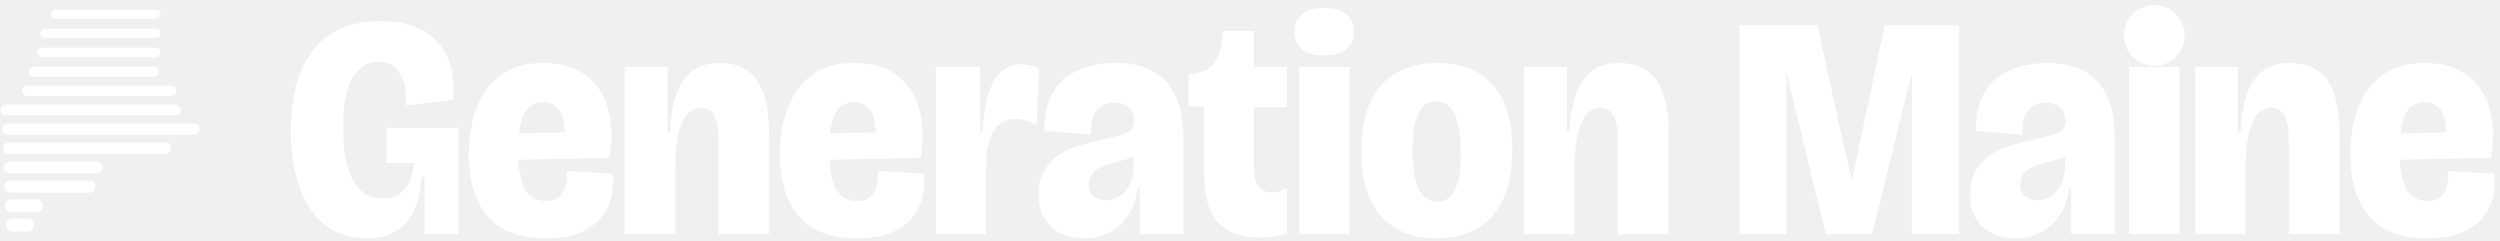
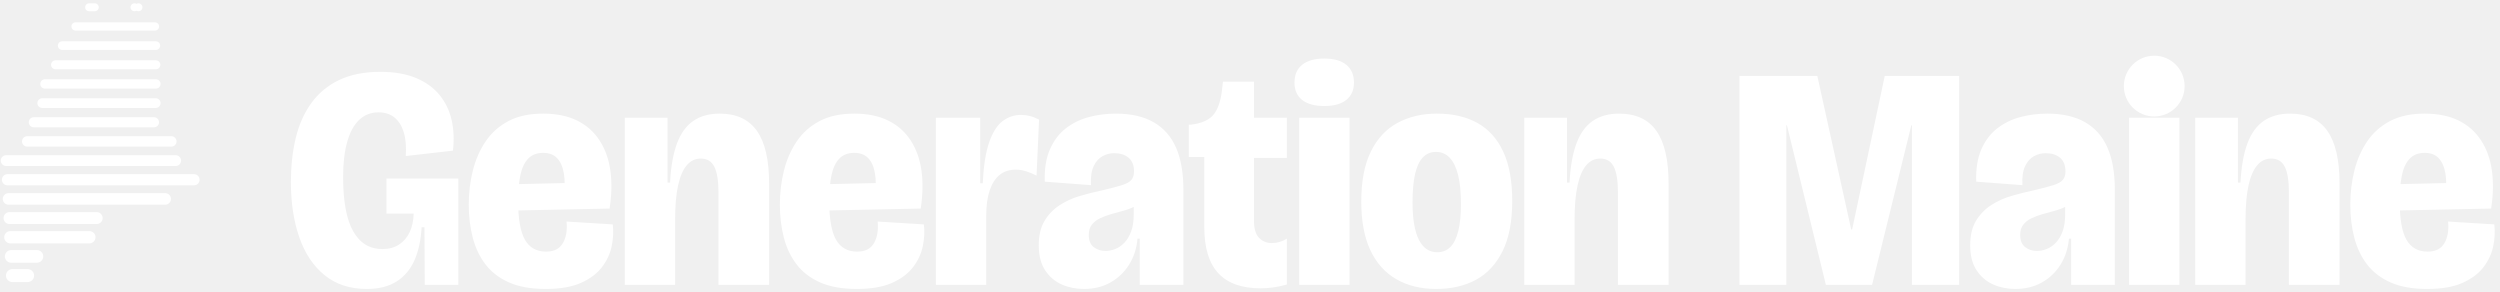
- <svg xmlns="http://www.w3.org/2000/svg" viewBox="0 0 789.91 76" width="789.91" height="76" role="img" aria-label="Generation Maine">
-   <path d="M28.15 -13.7 L29.95 -13.7" stroke="#FFFFFF" stroke-width="2.5" stroke-linecap="round" fill="none" />
-   <path d="M42.49 -13.7 L42.5 -13.7" stroke="#FFFFFF" stroke-width="2.5" stroke-linecap="round" fill="none" />
-   <path d="M43.75 -13.7 L43.75 -13.7" stroke="#FFFFFF" stroke-width="2.5" stroke-linecap="round" fill="none" />
-   <path d="M23.87 -7.64 L48.97 -7.64" stroke="#FFFFFF" stroke-width="2.61" stroke-linecap="round" fill="none" />
-   <path d="M19.65 -1.59 L49.24 -1.59" stroke="#FFFFFF" stroke-width="2.73" stroke-linecap="round" fill="none" />
-   <path d="M17.55 4.47 L49.24 4.47" stroke="#FFFFFF" stroke-width="2.84" stroke-linecap="round" fill="none" />
-   <path d="M14.2 10.52 L49.25 10.52" stroke="#FFFFFF" stroke-width="2.96" stroke-linecap="round" fill="none" />
-   <path d="M13.35 16.58 L49.2 16.58" stroke="#FFFFFF" stroke-width="3.07" stroke-linecap="round" fill="none" />
-   <path d="M10.68 22.63 L48.65 22.63" stroke="#FFFFFF" stroke-width="3.19" stroke-linecap="round" fill="none" />
-   <path d="M8.6 28.68 L54.13 28.68" stroke="#FFFFFF" stroke-width="3.3" stroke-linecap="round" fill="none" />
-   <path d="M1.95 34.74 L55.5 34.74" stroke="#FFFFFF" stroke-width="3.42" stroke-linecap="round" fill="none" />
-   <path d="M2.36 40.79 L61.3 40.79" stroke="#FFFFFF" stroke-width="3.53" stroke-linecap="round" fill="none" />
-   <path d="M2.7 46.85 L52.19 46.85" stroke="#FFFFFF" stroke-width="3.65" stroke-linecap="round" fill="none" />
-   <path d="M3 52.9 L30.55 52.9" stroke="#FFFFFF" stroke-width="3.76" stroke-linecap="round" fill="none" />
-   <path d="M3.27 58.96 L28.24 58.96" stroke="#FFFFFF" stroke-width="3.88" stroke-linecap="round" fill="none" />
-   <path d="M3.53 65.01 L11.67 65.01" stroke="#FFFFFF" stroke-width="3.99" stroke-linecap="round" fill="none" />
-   <path d="M3.94 71.07 L8.72 71.07" stroke="#FFFFFF" stroke-width="4.11" stroke-linecap="round" fill="none" />
-   <g transform="translate(89.51 0)">
+ <svg xmlns="http://www.w3.org/2000/svg" viewBox="0 0 789.91 92" width="789.91" height="92" role="img" aria-label="Generation Maine">
+   <path d="M28.15 2.3 L29.95 2.3" stroke="#FFFFFF" stroke-width="2.5" stroke-linecap="round" fill="none" />
+   <path d="M42.49 2.3 L42.5 2.3" stroke="#FFFFFF" stroke-width="2.5" stroke-linecap="round" fill="none" />
+   <path d="M43.75 2.3 L43.75 2.3" stroke="#FFFFFF" stroke-width="2.5" stroke-linecap="round" fill="none" />
+   <path d="M23.87 8.36 L48.97 8.36" stroke="#FFFFFF" stroke-width="2.61" stroke-linecap="round" fill="none" />
+   <path d="M19.65 14.41 L49.24 14.41" stroke="#FFFFFF" stroke-width="2.73" stroke-linecap="round" fill="none" />
+   <path d="M17.55 20.47 L49.24 20.47" stroke="#FFFFFF" stroke-width="2.84" stroke-linecap="round" fill="none" />
+   <path d="M14.2 26.52 L49.25 26.52" stroke="#FFFFFF" stroke-width="2.96" stroke-linecap="round" fill="none" />
+   <path d="M13.35 32.58 L49.2 32.58" stroke="#FFFFFF" stroke-width="3.07" stroke-linecap="round" fill="none" />
+   <path d="M10.68 38.63 L48.65 38.63" stroke="#FFFFFF" stroke-width="3.19" stroke-linecap="round" fill="none" />
+   <path d="M8.6 44.68 L54.13 44.68" stroke="#FFFFFF" stroke-width="3.3" stroke-linecap="round" fill="none" />
+   <path d="M1.95 50.74 L55.5 50.74" stroke="#FFFFFF" stroke-width="3.42" stroke-linecap="round" fill="none" />
+   <path d="M2.36 56.79 L61.3 56.79" stroke="#FFFFFF" stroke-width="3.53" stroke-linecap="round" fill="none" />
+   <path d="M2.7 62.85 L52.19 62.85" stroke="#FFFFFF" stroke-width="3.65" stroke-linecap="round" fill="none" />
+   <path d="M3 68.9 L30.55 68.9" stroke="#FFFFFF" stroke-width="3.76" stroke-linecap="round" fill="none" />
+   <path d="M3.27 74.96 L28.24 74.96" stroke="#FFFFFF" stroke-width="3.88" stroke-linecap="round" fill="none" />
+   <path d="M3.53 81.01 L11.67 81.01" stroke="#FFFFFF" stroke-width="3.99" stroke-linecap="round" fill="none" />
+   <path d="M3.94 87.07 L8.72 87.07" stroke="#FFFFFF" stroke-width="4.11" stroke-linecap="round" fill="none" />
+   <g transform="translate(89.51 16)">
    <path fill="#FFFFFF" d="M26.4 75.3Q18.4 75.3 13.05 70.95Q7.7 66.6 5.05 58.95Q2.4 51.3 2.4 41.5Q2.4 34.1 3.9 27.75Q5.4 21.4 8.8 16.65Q12.2 11.9 17.6 9.3Q23 6.7 30.7 6.7Q37.3 6.7 41.95 8.65Q46.6 10.6 49.4 14.05Q52.2 17.5 53.2 22Q54.2 26.5 53.6 31.6L38.7 33.3Q39 28.8 38.05 25.75Q37.1 22.7 35.1 21.1Q33.1 19.5 30.1 19.5Q26.5 19.5 24 21.85Q21.5 24.2 20.2 28.8Q18.9 33.4 18.9 39.9Q18.9 45.7 19.7 50Q20.5 54.3 22.1 57.1Q23.7 59.9 26 61.3Q28.3 62.7 31.3 62.7Q34.4 62.7 36.6 61.25Q38.8 59.8 39.95 57.3Q41.1 54.8 41.2 51.5H32.6V40.4H55.3V52.4V74H44.7L44.6 55.8H43.7Q43.4 61.7 41.5 66.1Q39.6 70.5 35.85 72.9Q32.1 75.3 26.4 75.3ZM82.9 75.3Q76 75.3 71.35 73.25Q66.7 71.2 63.9 67.55Q61.1 63.9 59.85 59.05Q58.6 54.2 58.6 48.7Q58.6 43 59.9 37.85Q61.2 32.7 63.95 28.65Q66.7 24.6 71.15 22.25Q75.6 19.9 82.1 19.9Q88.4 19.9 92.85 22.1Q97.3 24.3 99.95 28.4Q102.6 32.5 103.35 37.95Q104.1 43.4 103.1 49.9L68.8 50.6V42.3L90.5 41.8L88.6 46.9Q89.2 42 88.65 38.8Q88.1 35.6 86.5 33.95Q84.9 32.3 82.1 32.3Q79.1 32.3 77.35 34.15Q75.6 36 74.9 39.4Q74.2 42.8 74.2 47.5Q74.2 56 76.35 59.75Q78.5 63.5 83 63.5Q85 63.5 86.3 62.8Q87.6 62.1 88.35 60.8Q89.1 59.5 89.4 57.8Q89.7 56.1 89.5 54L104.1 54.9Q104.5 58.3 103.75 61.85Q103 65.4 100.65 68.45Q98.3 71.5 94 73.4Q89.7 75.3 82.9 75.3ZM107.9 74V43.3V21.2H121.4V41.7H122.2Q122.6 34.1 124.4 29.3Q126.2 24.5 129.55 22.2Q132.9 19.9 137.9 19.9Q145.8 19.9 149.65 25.35Q153.5 30.8 153.5 42V74H137.5V44.8Q137.5 39.3 136.2 36.7Q134.9 34.1 131.9 34.1Q129.3 34.1 127.5 36.2Q125.7 38.3 124.75 42.55Q123.8 46.8 123.8 53.5V74ZM181.2 75.3Q174.3 75.3 169.65 73.25Q165 71.2 162.2 67.55Q159.4 63.9 158.15 59.05Q156.9 54.2 156.9 48.7Q156.9 43 158.2 37.85Q159.5 32.7 162.25 28.65Q165 24.6 169.45 22.25Q173.9 19.9 180.4 19.9Q186.7 19.9 191.15 22.1Q195.6 24.3 198.25 28.4Q200.9 32.5 201.65 37.95Q202.4 43.4 201.4 49.9L167.1 50.6V42.3L188.8 41.8L186.9 46.9Q187.5 42 186.95 38.8Q186.4 35.6 184.8 33.95Q183.2 32.3 180.4 32.3Q177.4 32.3 175.65 34.15Q173.9 36 173.2 39.4Q172.5 42.8 172.5 47.5Q172.5 56 174.65 59.75Q176.8 63.5 181.3 63.5Q183.3 63.5 184.6 62.8Q185.9 62.1 186.65 60.8Q187.4 59.5 187.7 57.8Q188 56.1 187.8 54L202.4 54.9Q202.8 58.3 202.05 61.85Q201.3 65.4 198.95 68.45Q196.6 71.5 192.3 73.4Q188 75.3 181.2 75.3ZM206.2 74V45V21.2H220.2V41.9H221Q221.4 33.6 223.05 28.9Q224.7 24.2 227.3 22.25Q229.9 20.3 233.1 20.3Q234.5 20.3 235.9 20.65Q237.3 21 238.8 21.8L238 39.5Q236.3 38.6 234.65 38.1Q233 37.6 231.5 37.6Q228.4 37.6 226.35 39.25Q224.3 40.9 223.2 44.15Q222.1 47.4 222.1 52.2V74ZM253 75.3Q249.2 75.3 246 73.9Q242.8 72.5 240.75 69.45Q238.7 66.4 238.7 61.5Q238.7 56.8 240.55 53.75Q242.4 50.7 245.35 48.8Q248.3 46.9 251.75 45.9Q255.2 44.9 258.5 44.2Q262.8 43.2 265 42.5Q267.2 41.8 268 40.8Q268.8 39.8 268.8 38.2Q268.8 35.3 267.1 33.85Q265.4 32.4 262.5 32.4Q260.6 32.4 258.85 33.35Q257.1 34.3 256.05 36.5Q255 38.7 255.2 42.5L240.6 41.4Q240.4 35.4 242.2 31.25Q244 27.1 247.2 24.6Q250.4 22.1 254.5 21Q258.6 19.9 263.1 19.9Q270.3 19.9 275.05 22.65Q279.8 25.4 282.1 30.7Q284.4 36 284.4 43.9V54.3Q284.4 57.6 284.4 60.9Q284.4 64.2 284.4 67.45Q284.4 70.7 284.4 74H270.6Q270.6 70.5 270.6 66.9Q270.6 63.3 270.6 59.4H269.9Q269.5 64 267.25 67.6Q265 71.2 261.35 73.25Q257.7 75.3 253 75.3ZM259.8 63.3Q261.2 63.3 262.8 62.7Q264.4 62.1 265.75 60.7Q267.1 59.3 267.9 57.1Q268.7 54.9 268.7 51.8V47.9L271.2 47.2Q270.4 48.5 268.85 49.3Q267.3 50.1 265.4 50.6Q263.5 51.1 261.6 51.65Q259.7 52.2 258.1 52.95Q256.5 53.7 255.5 54.95Q254.5 56.2 254.5 58.2Q254.5 60.9 256.1 62.1Q257.7 63.3 259.8 63.3ZM308.8 75.1Q299.9 75.1 295.45 70.35Q291 65.6 291 55.7V33.6H286.1V23.4H286.7Q292 22.8 294.1 20Q296.2 17.2 296.7 11.5L296.9 9.8H306.7V21.2H317.1V33.9H306.7V53.7Q306.7 57.5 308.3 59.15Q309.9 60.8 312.4 60.8Q313.6 60.8 314.8 60.45Q316 60.1 317.1 59.4V73.9Q314.6 74.6 312.55 74.85Q310.5 75.1 308.8 75.1ZM321 74V21.2H336.9V74ZM328.9 17.5Q324.4 17.5 321.95 15.6Q319.5 13.7 319.5 10.1Q319.5 6.4 321.95 4.45Q324.4 2.5 328.9 2.5Q333.5 2.5 335.9 4.5Q338.3 6.5 338.3 10.1Q338.3 13.6 335.9 15.55Q333.5 17.5 328.9 17.5ZM364.3 75.3Q357 75.3 351.65 72.2Q346.3 69.1 343.45 63Q340.6 56.9 340.6 47.7Q340.6 38 343.65 31.85Q346.7 25.7 352.1 22.8Q357.5 19.9 364.5 19.9Q372 19.9 377.3 22.85Q382.6 25.8 385.45 31.9Q388.3 38 388.3 47.5Q388.3 57.2 385.25 63.35Q382.2 69.5 376.85 72.4Q371.5 75.3 364.3 75.3ZM364.6 63.7Q367.1 63.7 368.75 62.05Q370.4 60.4 371.25 57Q372.1 53.6 372.1 48.5Q372.1 42.9 371.2 39.3Q370.3 35.7 368.55 33.85Q366.8 32 364.2 32Q361.7 32 360.05 33.75Q358.4 35.5 357.6 39Q356.8 42.5 356.8 47.9Q356.8 55.8 358.8 59.75Q360.8 63.7 364.6 63.7ZM392.1 74V43.3V21.2H405.6V41.7H406.4Q406.8 34.1 408.6 29.3Q410.4 24.5 413.75 22.2Q417.1 19.9 422.1 19.9Q430 19.9 433.85 25.35Q437.7 30.8 437.7 42V74H421.7V44.8Q421.7 39.3 420.4 36.7Q419.1 34.1 416.1 34.1Q413.5 34.1 411.7 36.2Q409.9 38.3 408.95 42.55Q408 46.8 408 53.5V74ZM460.1 74V8H484.7L495.4 56.5H495.7L506 8H529.5V74H514.6V23.6H514.4L502 74H487.4L475.1 23.6H474.9V74ZM547.3 75.3Q543.5 75.3 540.3 73.9Q537.1 72.5 535.05 69.45Q533 66.4 533 61.5Q533 56.8 534.85 53.75Q536.7 50.7 539.65 48.8Q542.6 46.9 546.05 45.9Q549.5 44.9 552.8 44.2Q557.1 43.2 559.3 42.5Q561.5 41.8 562.3 40.8Q563.1 39.8 563.1 38.2Q563.1 35.3 561.4 33.85Q559.7 32.4 556.8 32.4Q554.9 32.4 553.15 33.35Q551.4 34.3 550.35 36.5Q549.3 38.7 549.5 42.5L534.9 41.4Q534.7 35.4 536.5 31.25Q538.3 27.1 541.5 24.6Q544.7 22.1 548.8 21Q552.9 19.9 557.4 19.9Q564.6 19.9 569.35 22.65Q574.1 25.4 576.4 30.7Q578.7 36 578.7 43.9V54.3Q578.7 57.6 578.7 60.9Q578.7 64.2 578.7 67.45Q578.7 70.7 578.7 74H564.9Q564.9 70.5 564.9 66.9Q564.9 63.3 564.9 59.4H564.2Q563.8 64 561.55 67.6Q559.3 71.2 555.65 73.25Q552 75.3 547.3 75.3ZM554.1 63.3Q555.5 63.3 557.1 62.7Q558.7 62.1 560.05 60.7Q561.4 59.3 562.2 57.1Q563 54.9 563 51.8V47.9L565.5 47.2Q564.7 48.5 563.15 49.3Q561.6 50.1 559.7 50.6Q557.8 51.1 555.9 51.65Q554 52.2 552.4 52.95Q550.8 53.7 549.8 54.95Q548.8 56.2 548.8 58.2Q548.8 60.9 550.4 62.1Q552 63.3 554.1 63.3ZM583.2 74V21.2H599.1V74ZM604.1 74V43.3V21.2H617.6V41.7H618.4Q618.8 34.1 620.6 29.3Q622.4 24.5 625.75 22.2Q629.1 19.9 634.1 19.9Q642 19.9 645.85 25.35Q649.7 30.8 649.7 42V74H633.7V44.8Q633.7 39.3 632.4 36.7Q631.1 34.1 628.1 34.1Q625.5 34.1 623.7 36.2Q621.9 38.3 620.95 42.55Q620 46.8 620 53.5V74ZM677.4 75.3Q670.5 75.3 665.85 73.25Q661.2 71.2 658.4 67.55Q655.6 63.9 654.35 59.05Q653.1 54.2 653.1 48.7Q653.1 43 654.4 37.85Q655.7 32.7 658.45 28.65Q661.2 24.6 665.65 22.25Q670.1 19.9 676.6 19.9Q682.9 19.9 687.35 22.1Q691.8 24.3 694.45 28.4Q697.1 32.5 697.85 37.95Q698.6 43.4 697.6 49.9L663.3 50.6V42.3L685 41.8L683.1 46.9Q683.7 42 683.15 38.8Q682.6 35.6 681 33.95Q679.4 32.3 676.6 32.3Q673.6 32.3 671.85 34.15Q670.1 36 669.4 39.4Q668.7 42.8 668.7 47.5Q668.7 56 670.85 59.75Q673 63.5 677.5 63.5Q679.5 63.5 680.8 62.8Q682.1 62.1 682.85 60.8Q683.6 59.5 683.9 57.8Q684.2 56.1 684 54L698.6 54.9Q699 58.3 698.25 61.85Q697.5 65.4 695.15 68.45Q692.8 71.5 688.5 73.4Q684.2 75.3 677.4 75.3Z" />
    <circle cx="591.15" cy="11.2" r="9.6" fill="#FFFFFF" />
  </g>
</svg>
